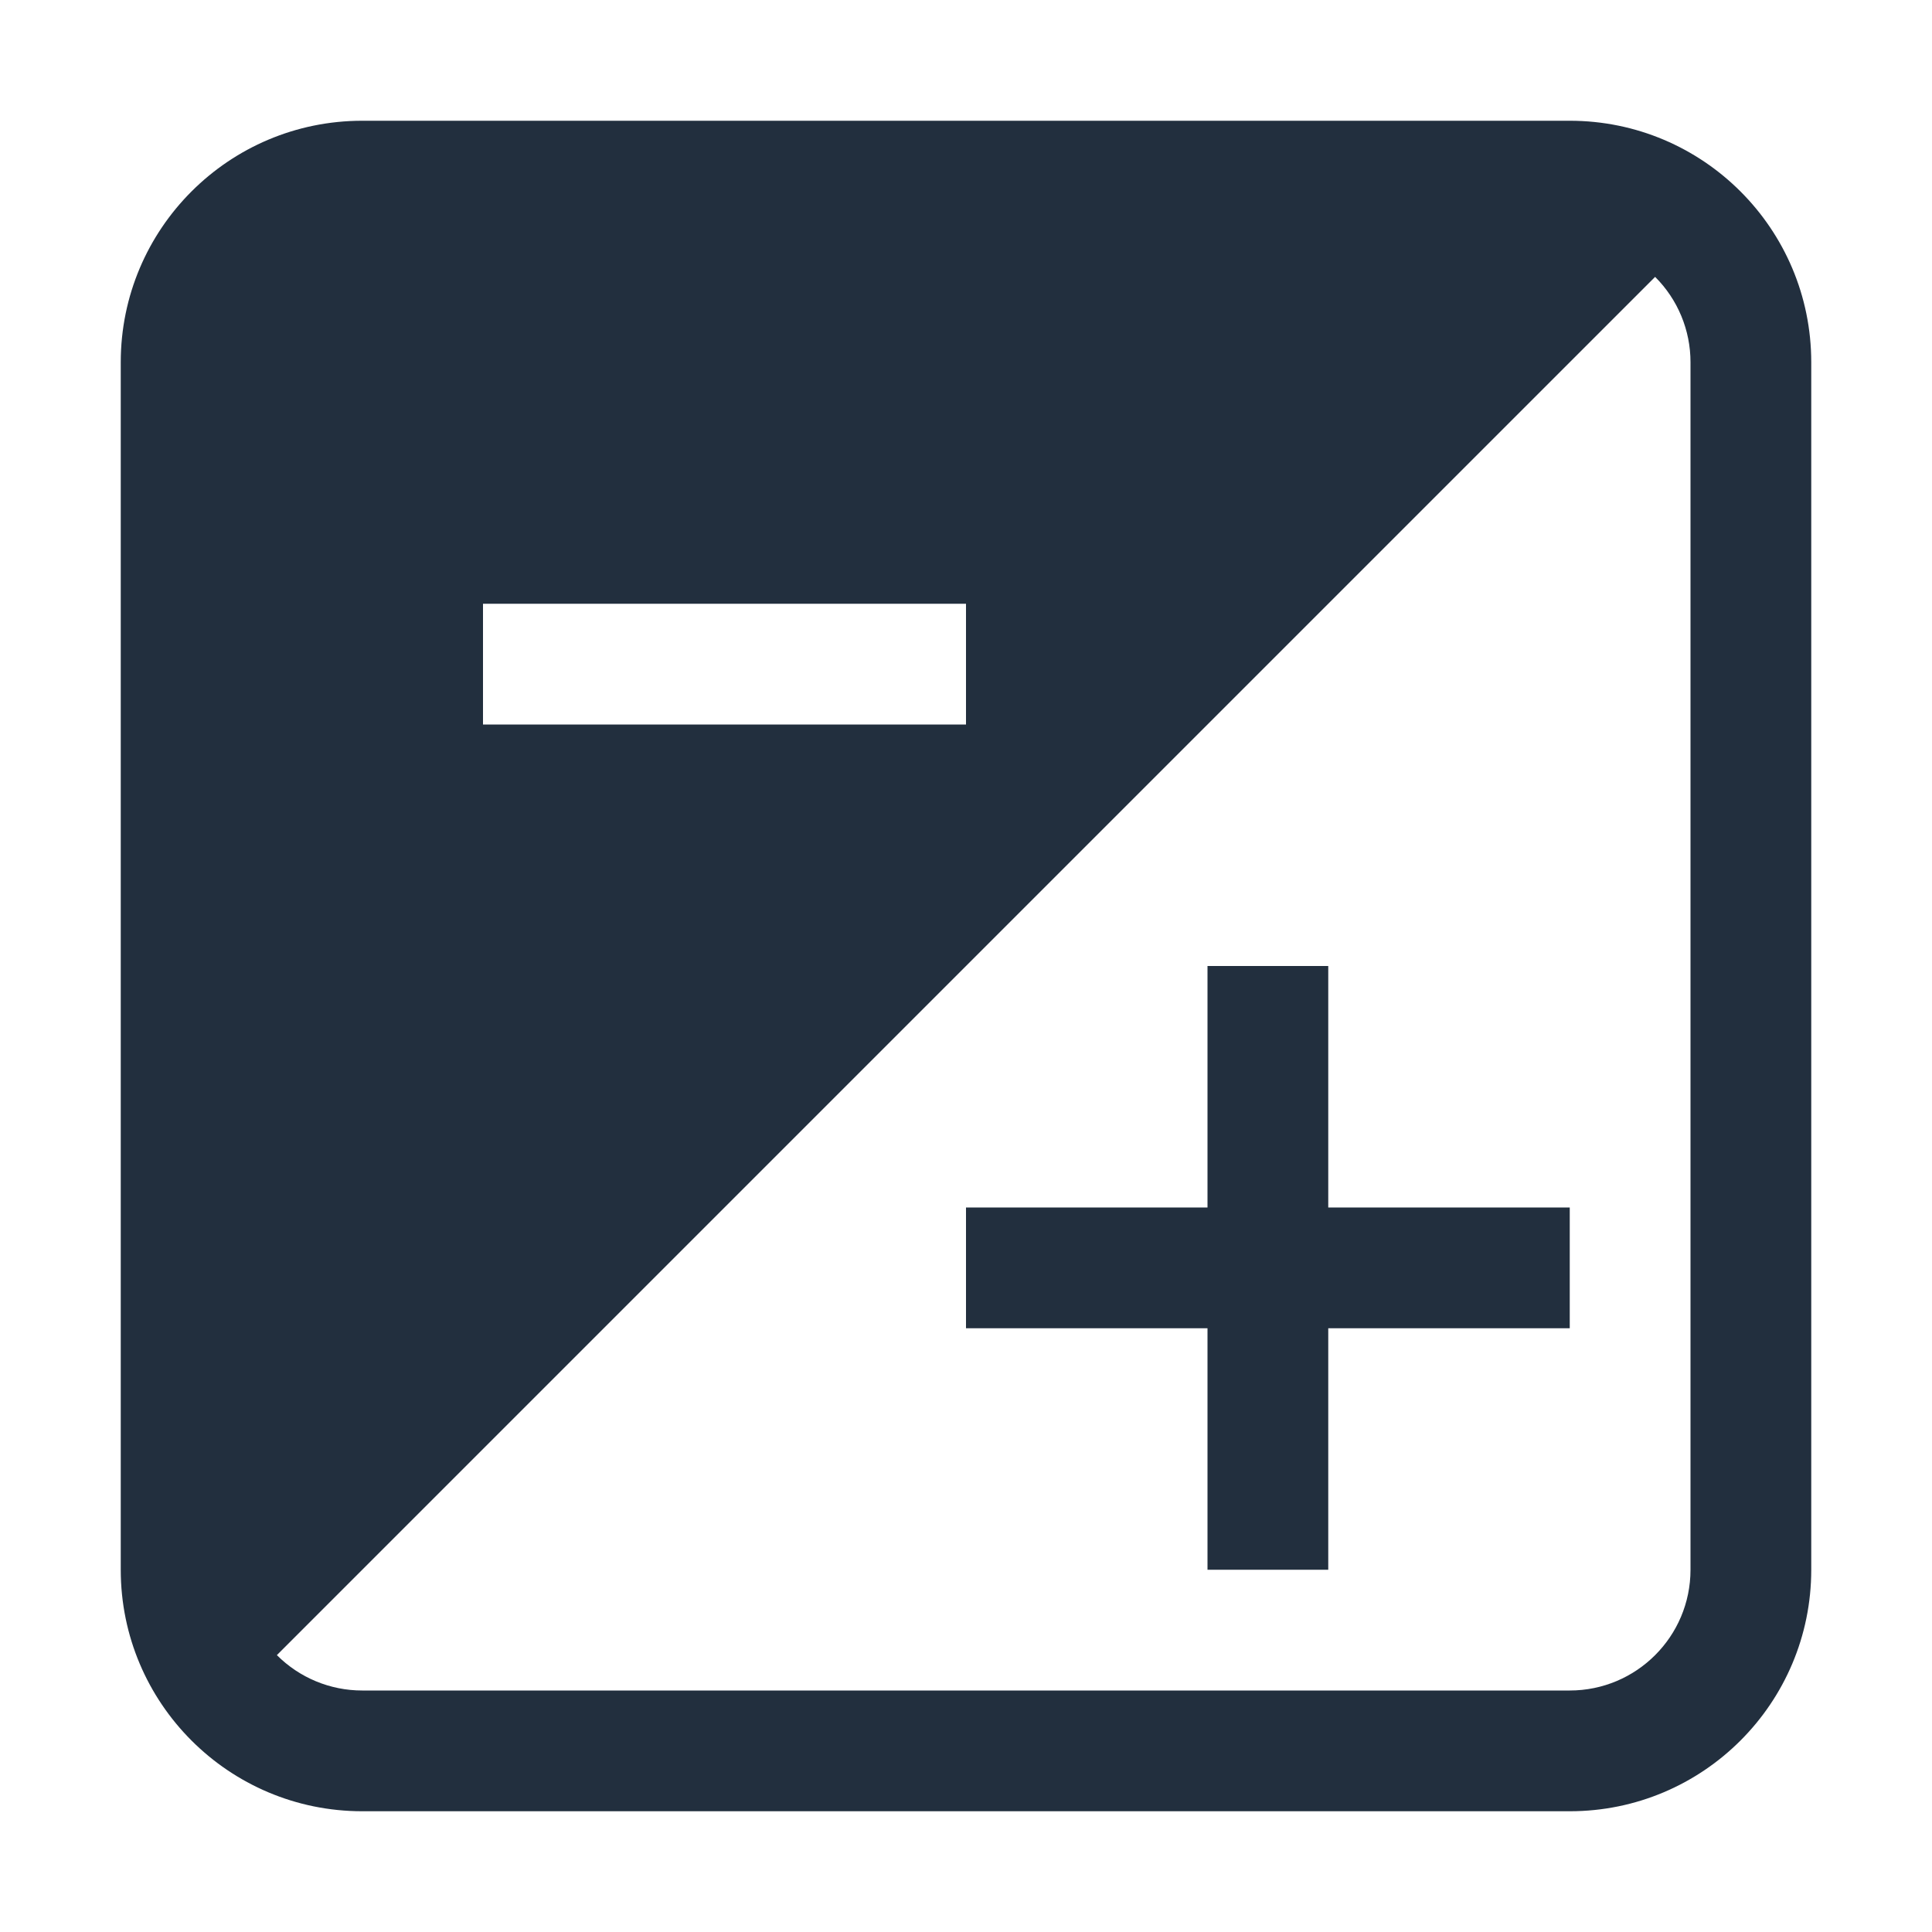
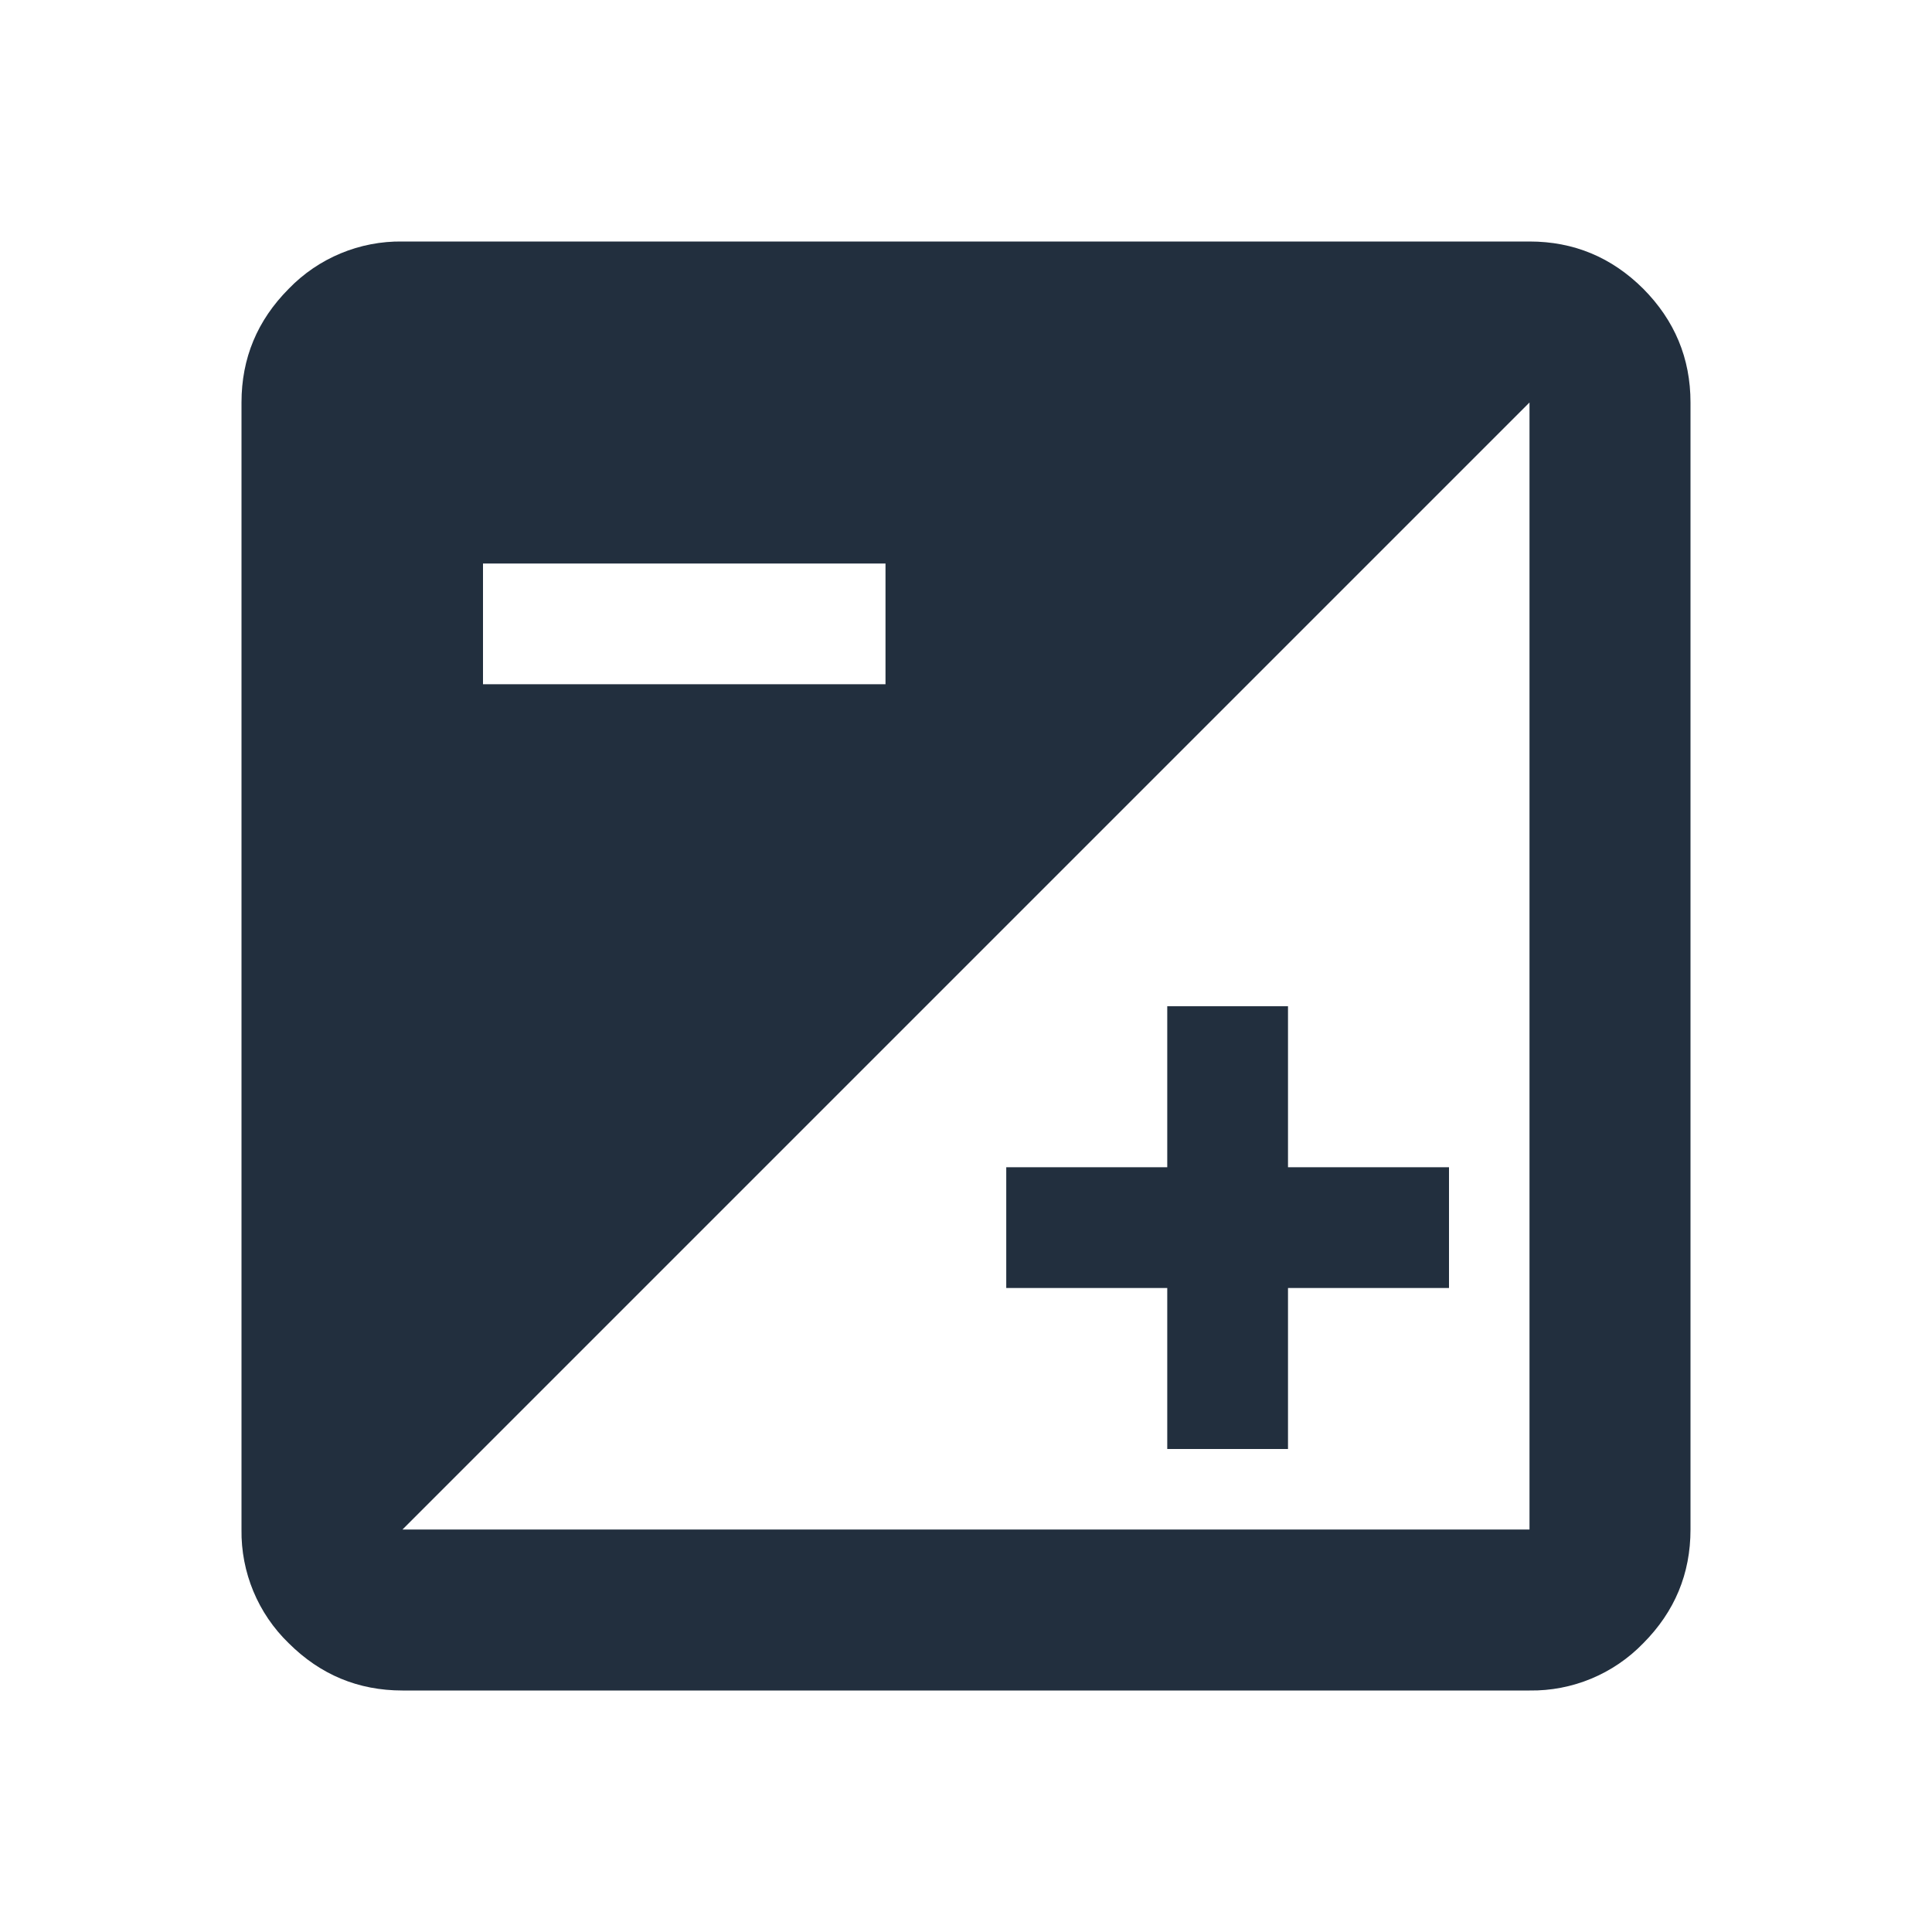
- <svg xmlns="http://www.w3.org/2000/svg" fill="none" height="16" viewBox="0 0 16 16" width="16">
-   <g fill="#222f3e">
-     <path d="m11 8v2h2v1h-2v2h-1v-2h-2v-1h2v-2z" />
-     <path clip-rule="evenodd" d="m1 3a2 2 0 0 1 2-2h10a2 2 0 0 1 2 2v10a2 2 0 0 1 -2 2h-10a2 2 0 0 1 -2-2zm1.293 10.707a.997.997 0 0 0 .707.293h10a1 1 0 0 0 1-1v-10a.997.997 0 0 0 -.293-.707zm1.707-8.707h4v1h-4z" fill-rule="evenodd" />
-   </g>
+ <svg xmlns="http://www.w3.org/2000/svg" width="24" height="24" fill="none" viewBox="0 0 24 24">
+   <path fill="#222F3E" d="M5 21c-.55 0-1.02-.196-1.413-.587A1.926 1.926 0 0 1 3 19V5c0-.55.196-1.02.587-1.413A1.926 1.926 0 0 1 5 3h14c.55 0 1.02.196 1.413.587.39.393.587.863.587 1.413v14c0 .55-.196 1.02-.587 1.413A1.926 1.926 0 0 1 19 21H5Zm0-2h14V5L5 19Zm9.5-1v-2h-2v-1.5h2v-2H16v2h2V16h-2v2h-1.5ZM6 8.5h5V7H6v1.5Z" />
</svg>
